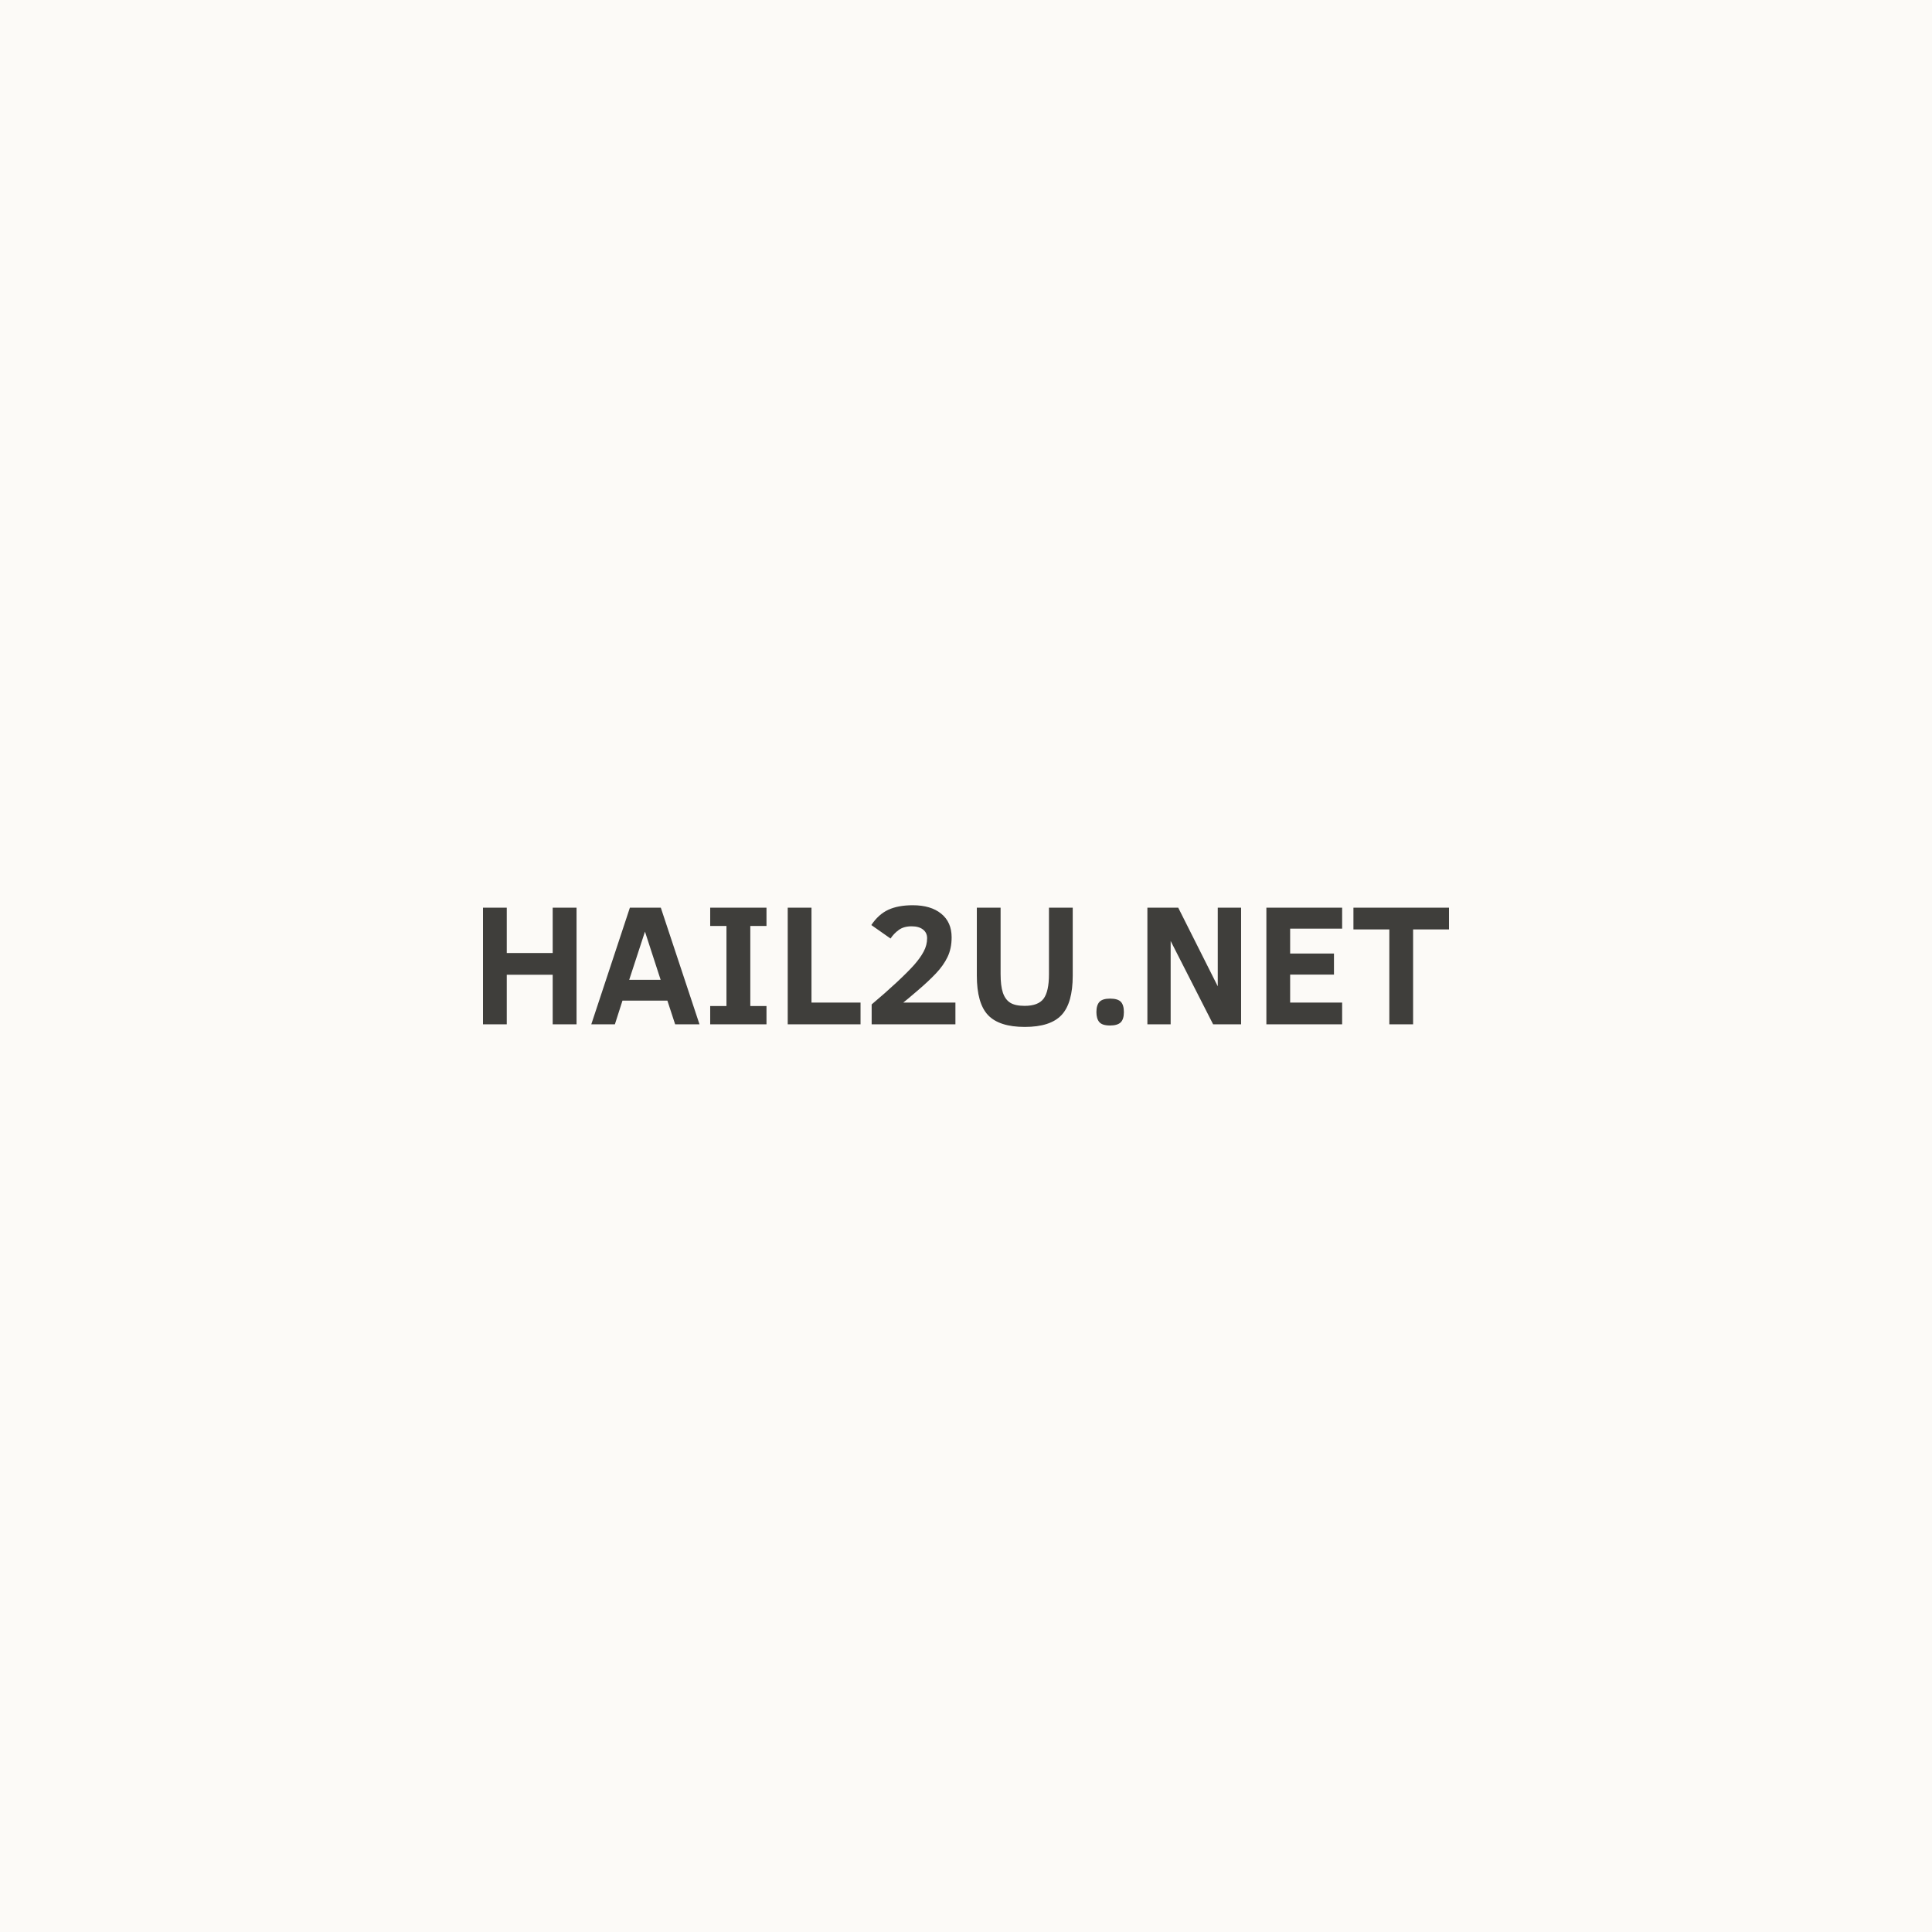
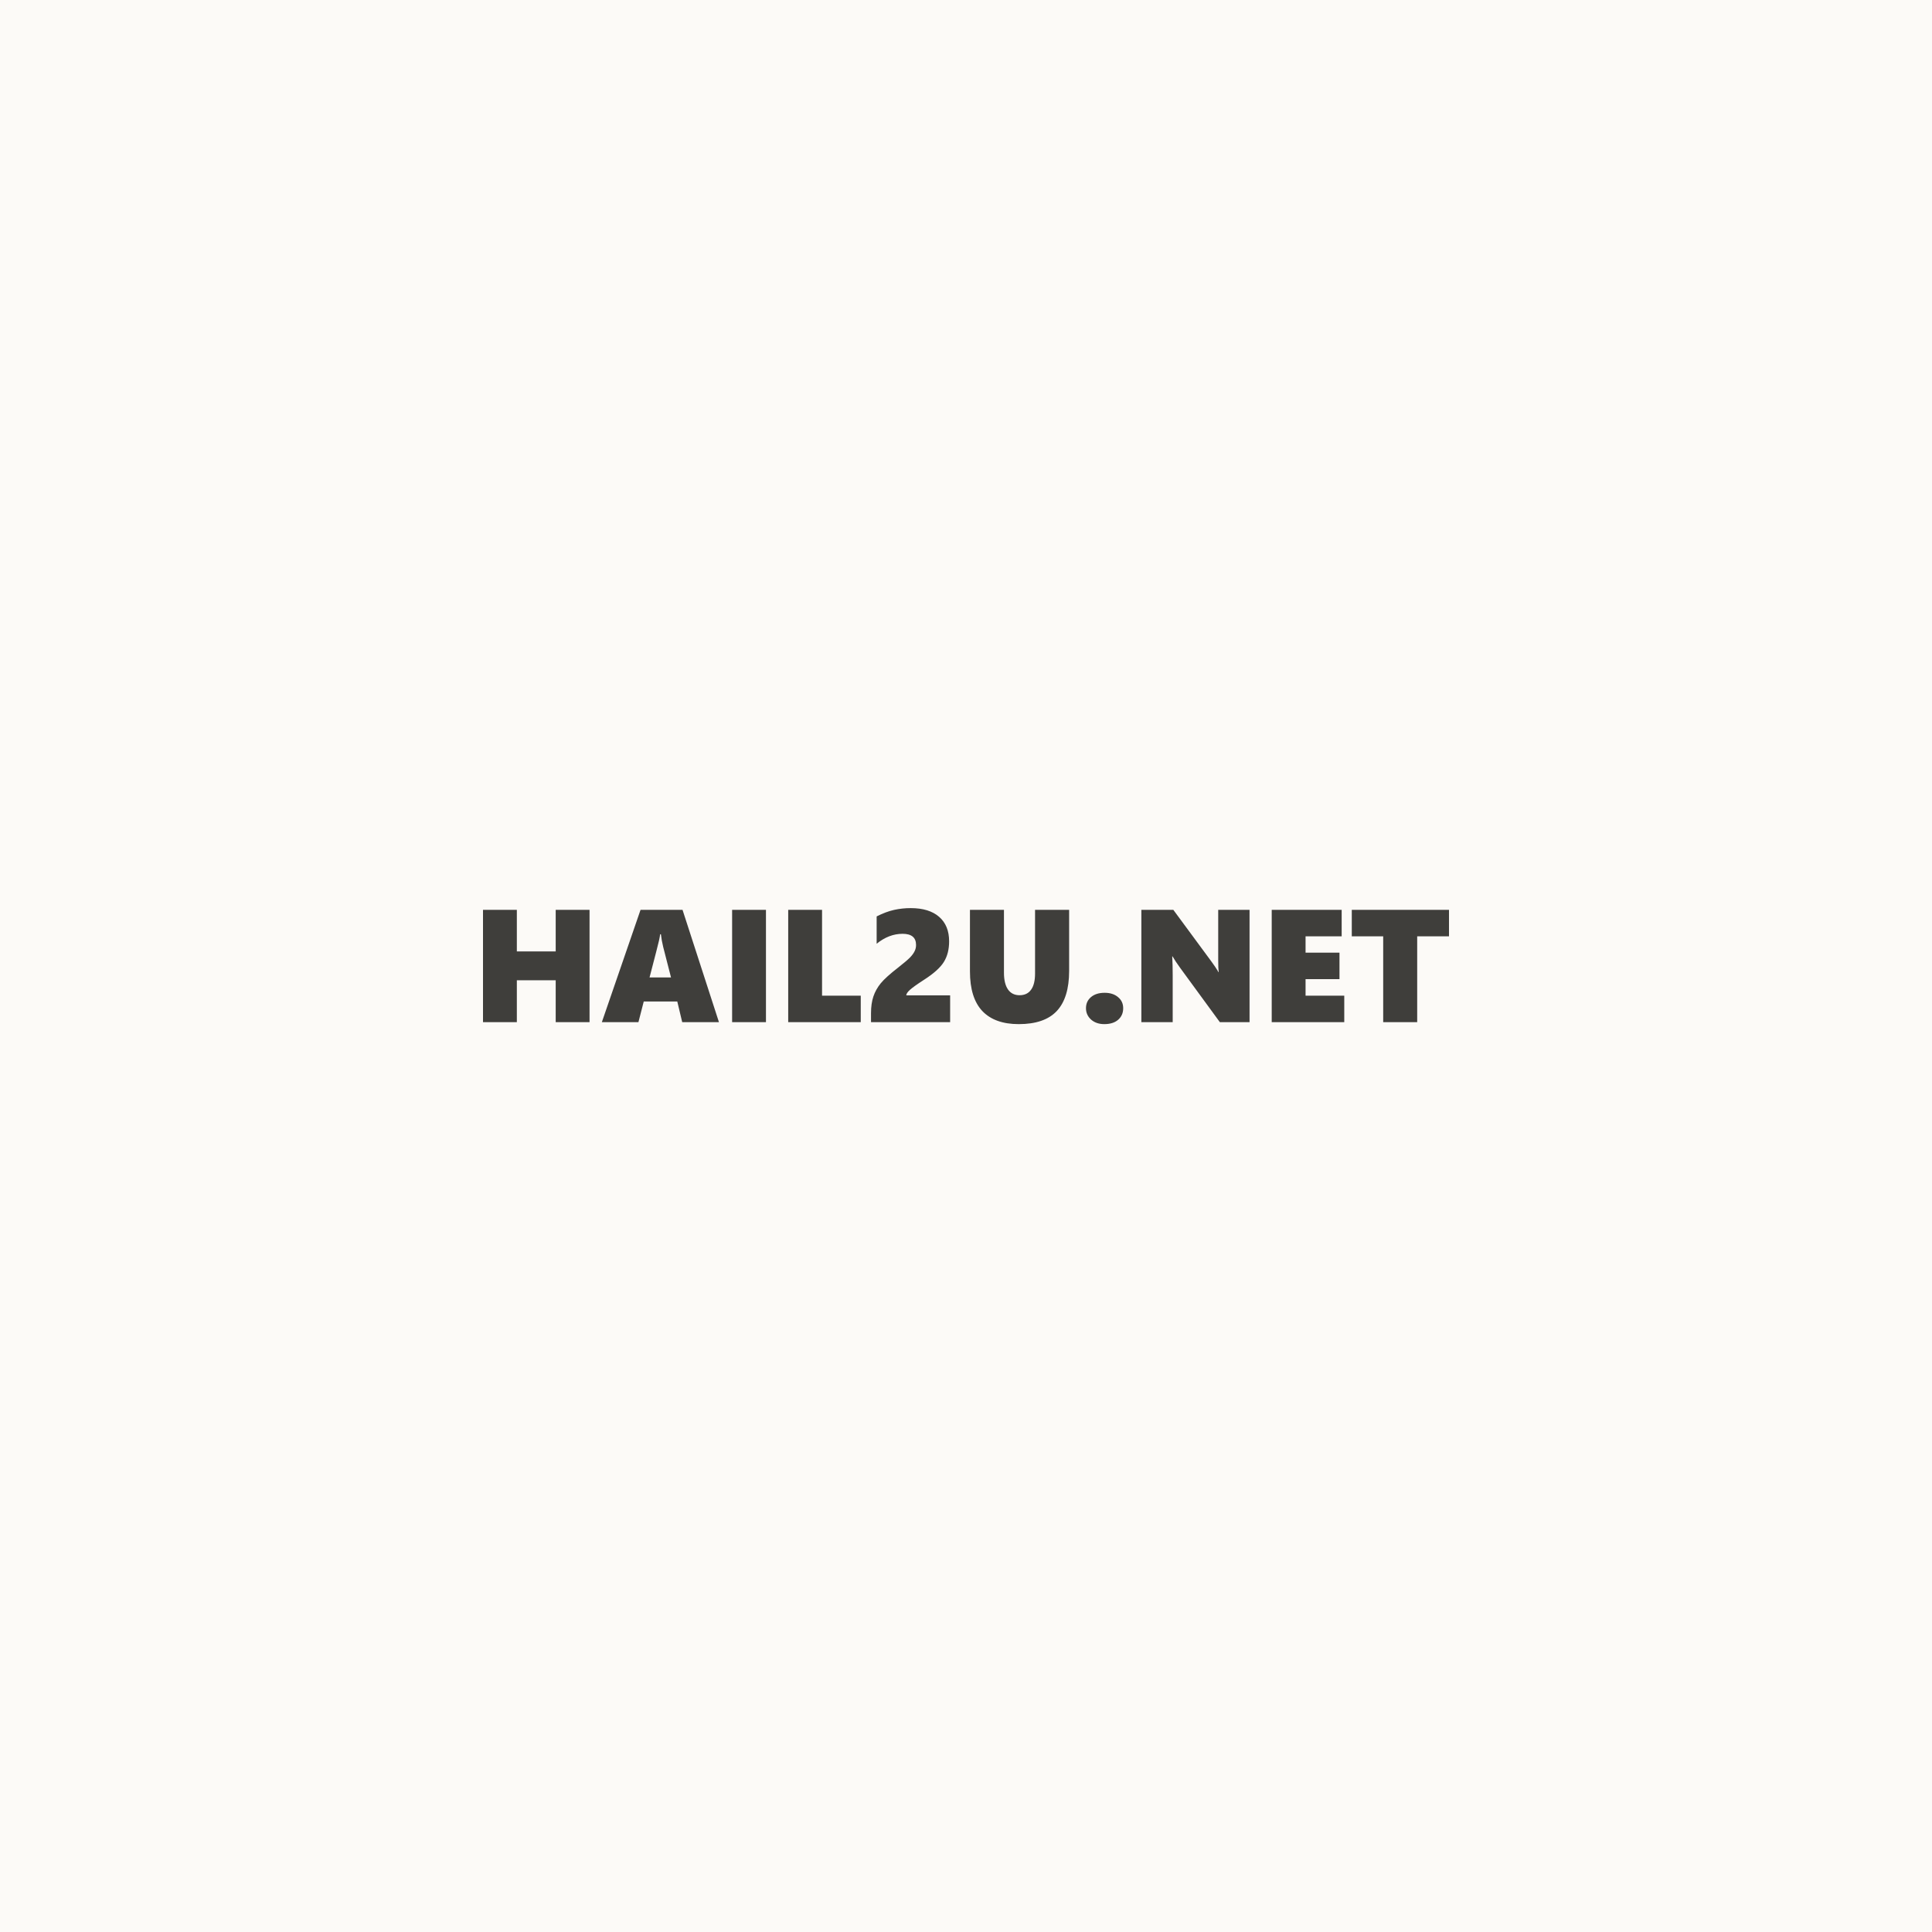
<svg xmlns="http://www.w3.org/2000/svg" width="1024" height="1024" viewBox="0 0 1024 1024">
  <rect width="1056" height="1056" x="-16" y="-16" style="fill:hsl(36, 48%, 98%)" />
-   <path d="m 483.793,479.795 c -5.181,0 -9.512,0.804 -12.996,2.412 -3.454,1.608 -6.447,4.304 -8.979,8.086 l 10.184,7.146 c 1.161,-1.757 2.62,-3.276 4.377,-4.557 1.757,-1.28 4.02,-1.92 6.789,-1.92 2.561,0 4.572,0.566 6.031,1.697 1.459,1.132 2.188,2.664 2.188,4.6 0,2.471 -0.611,4.839 -1.832,7.102 -1.191,2.233 -2.873,4.585 -5.047,7.057 -2.174,2.442 -5.256,5.524 -9.246,9.246 -3.99,3.722 -8.412,7.624 -13.266,11.703 l 0,10.541 44.398,0 0,-11.523 -27.648,0 c 0.923,-0.685 3.366,-2.725 7.326,-6.119 3.99,-3.395 7.309,-6.492 9.959,-9.291 2.68,-2.829 4.735,-5.731 6.164,-8.709 1.459,-3.007 2.189,-6.493 2.189,-10.453 0,-5.39 -1.847,-9.573 -5.539,-12.551 -3.663,-2.978 -8.68,-4.467 -15.053,-4.467 z M 256,481.092 l 0,61.816 12.596,2.5e-4 0,-26.264 24.342,0 0,26.264 12.641,0 0,-61.816 -12.641,0 0,24.029 -24.342,0 0,-24.029 z m 77.852,-1.5e-4 -20.457,61.816 12.508,0 4.02,-12.551 23.807,0 4.109,12.551 12.908,0 -20.502,-61.816 z m 42.566,0 0,9.691 8.621,0 0,42.432 -8.621,0 0,9.693 29.836,0 0,-9.693 -8.574,0 0,-42.432 8.574,0 0,-9.691 z m 41.092,0 0,61.816 38.592,0 0,-11.523 -25.996,0 0,-50.293 z m 100.23,0 0,36 c 0,9.767 1.979,16.749 5.939,20.947 3.99,4.169 10.482,6.254 19.475,6.254 9.082,0 15.589,-2.115 19.52,-6.344 3.931,-4.228 5.895,-11.18 5.895,-20.857 l 0,-36 -12.596,0 0,35.285 c 0,6.074 -0.952,10.392 -2.857,12.953 -1.906,2.531 -5.257,3.797 -10.051,3.797 -3.365,0 -5.925,-0.566 -7.682,-1.697 -1.757,-1.132 -3.038,-2.904 -3.842,-5.316 -0.804,-2.412 -1.205,-5.717 -1.205,-9.916 l 0,-35.105 -12.596,0 z m 90.402,0 0,61.816 12.328,0 0,-44.174 22.51,44.174 14.83,0 0,-61.816 -12.373,0 0,41.672 -20.947,-41.672 z m 63.066,0 0,61.816 40.154,0 0,-11.523 -27.559,0 0,-14.83 23.227,0 0,-11.166 -23.227,0 0,-13.176 27.559,0 0,-11.121 z m 46.141,0 0,11.523 19.027,0 0,50.293 12.596,0 0,-50.293 19.027,0 0,-11.523 z m -375.502,12.684 8.307,25.549 -16.66,0 z m 246.508,35.51 c -2.68,0 -4.555,0.581 -5.627,1.742 -1.072,1.161 -1.609,2.963 -1.609,5.404 0,2.293 0.507,4.049 1.52,5.27 1.012,1.221 2.918,1.832 5.717,1.832 2.561,0 4.423,-0.535 5.584,-1.607 1.161,-1.102 1.742,-2.933 1.742,-5.494 0,-2.501 -0.537,-4.318 -1.609,-5.449 -1.072,-1.132 -2.977,-1.697 -5.717,-1.697 z" style="fill:hsl(36, 3%, 24%)" />
+   <path d="m 482.707,481.316 c -3.017,0 -5.965,0.318 -8.844,0.955 -2.851,0.637 -5.925,1.784 -9.219,3.445 l 0,14.492 c 4.318,-3.515 8.9,-5.273 13.744,-5.273 4.761,0 7.141,1.979 7.141,5.938 0,1.19 -0.261,2.298 -0.787,3.322 -0.498,1.024 -1.274,2.09 -2.326,3.197 -1.024,1.08 -3.114,2.864 -6.27,5.355 -4.429,3.432 -7.543,6.241 -9.342,8.428 -1.772,2.187 -3.074,4.526 -3.904,7.018 -0.83,2.491 -1.244,5.426 -1.244,8.803 l 0,4.775 41.936,0 0,-14.201 -23.252,0 c 0.028,-0.803 0.665,-1.771 1.91,-2.906 1.273,-1.163 3.834,-2.989 7.682,-5.48 5.038,-3.239 8.483,-6.352 10.338,-9.342 1.855,-2.99 2.783,-6.629 2.783,-10.92 0,-5.592 -1.771,-9.924 -5.314,-12.996 -3.543,-3.073 -8.554,-4.609 -15.031,-4.609 z M 256,482.23 l 0,59.541 17.938,0 0,-22.215 20.594,0 0,22.215 17.938,0 0,-59.541 -17.938,0 0,22.047 -20.594,0 0,-22.047 z m 83.5,-4e-5 -20.512,59.541 19.391,0 2.822,-10.961 17.771,0 2.615,10.961 19.475,0 -19.307,-59.541 z m 48.537,0 0,59.541 17.938,0 0,-59.541 z m 29.73,0 0,59.541 38.449,0 0,-14.035 -20.512,0 0,-45.506 z m 96.33,0 0,32.676 c 0,9.328 2.185,16.318 6.559,20.969 4.401,4.623 10.838,6.934 19.309,6.934 9.079,0 15.791,-2.311 20.137,-6.934 4.374,-4.65 6.561,-11.751 6.561,-21.301 l 0,-32.344 -18.061,0 0,33.756 c 0,3.792 -0.705,6.658 -2.117,8.596 -1.384,1.938 -3.42,2.906 -6.105,2.906 -2.657,0 -4.705,-1.024 -6.145,-3.072 -1.412,-2.076 -2.117,-5.024 -2.117,-8.844 l 0,-33.342 z m 90.848,0 0,59.541 16.609,0 0,-24.996 c 0,-3.654 -0.084,-6.949 -0.25,-9.883 l 0.166,0 c 1.052,1.827 2.409,3.877 4.07,6.146 l 21.01,28.732 15.736,0 0,-59.541 -16.609,0 0,26.697 c 0,2.99 0.084,5.093 0.25,6.311 l -0.166,0 c -0.166,-0.388 -0.416,-0.83 -0.748,-1.328 -0.304,-0.498 -0.636,-1.009 -0.996,-1.535 -0.36,-0.526 -0.72,-1.039 -1.08,-1.537 -0.36,-0.498 -0.665,-0.927 -0.914,-1.287 l -20.137,-27.32 z m 69.092,0 0,59.541 38.449,0 0,-14.035 -20.512,0 0,-8.76 17.979,0 0,-14.035 -17.979,0 0,-8.678 19.141,0 0,-14.033 z m 42.436,0 0,14.033 16.648,0 0,45.508 18.021,0 0,-45.508 16.857,0 0,-14.033 z m -366.594,12.953 0.416,0 c 0.221,2.076 0.624,4.305 1.205,6.686 l 4.15,16.193 -11.375,0 c 3.017,-11.543 4.691,-18.075 5.023,-19.598 0.332,-1.522 0.525,-2.617 0.58,-3.281 z m 235.594,31.018 c -3.017,0 -5.425,0.761 -7.225,2.283 -1.772,1.495 -2.658,3.461 -2.658,5.896 0,2.381 0.9,4.386 2.699,6.02 1.827,1.606 4.166,2.408 7.018,2.408 3.128,0 5.576,-0.774 7.348,-2.324 1.772,-1.55 2.658,-3.585 2.658,-6.104 0,-2.436 -0.913,-4.402 -2.74,-5.896 -1.799,-1.522 -4.165,-2.283 -7.1,-2.283 z" style="fill:hsl(36, 3%, 24%)" />
</svg>
